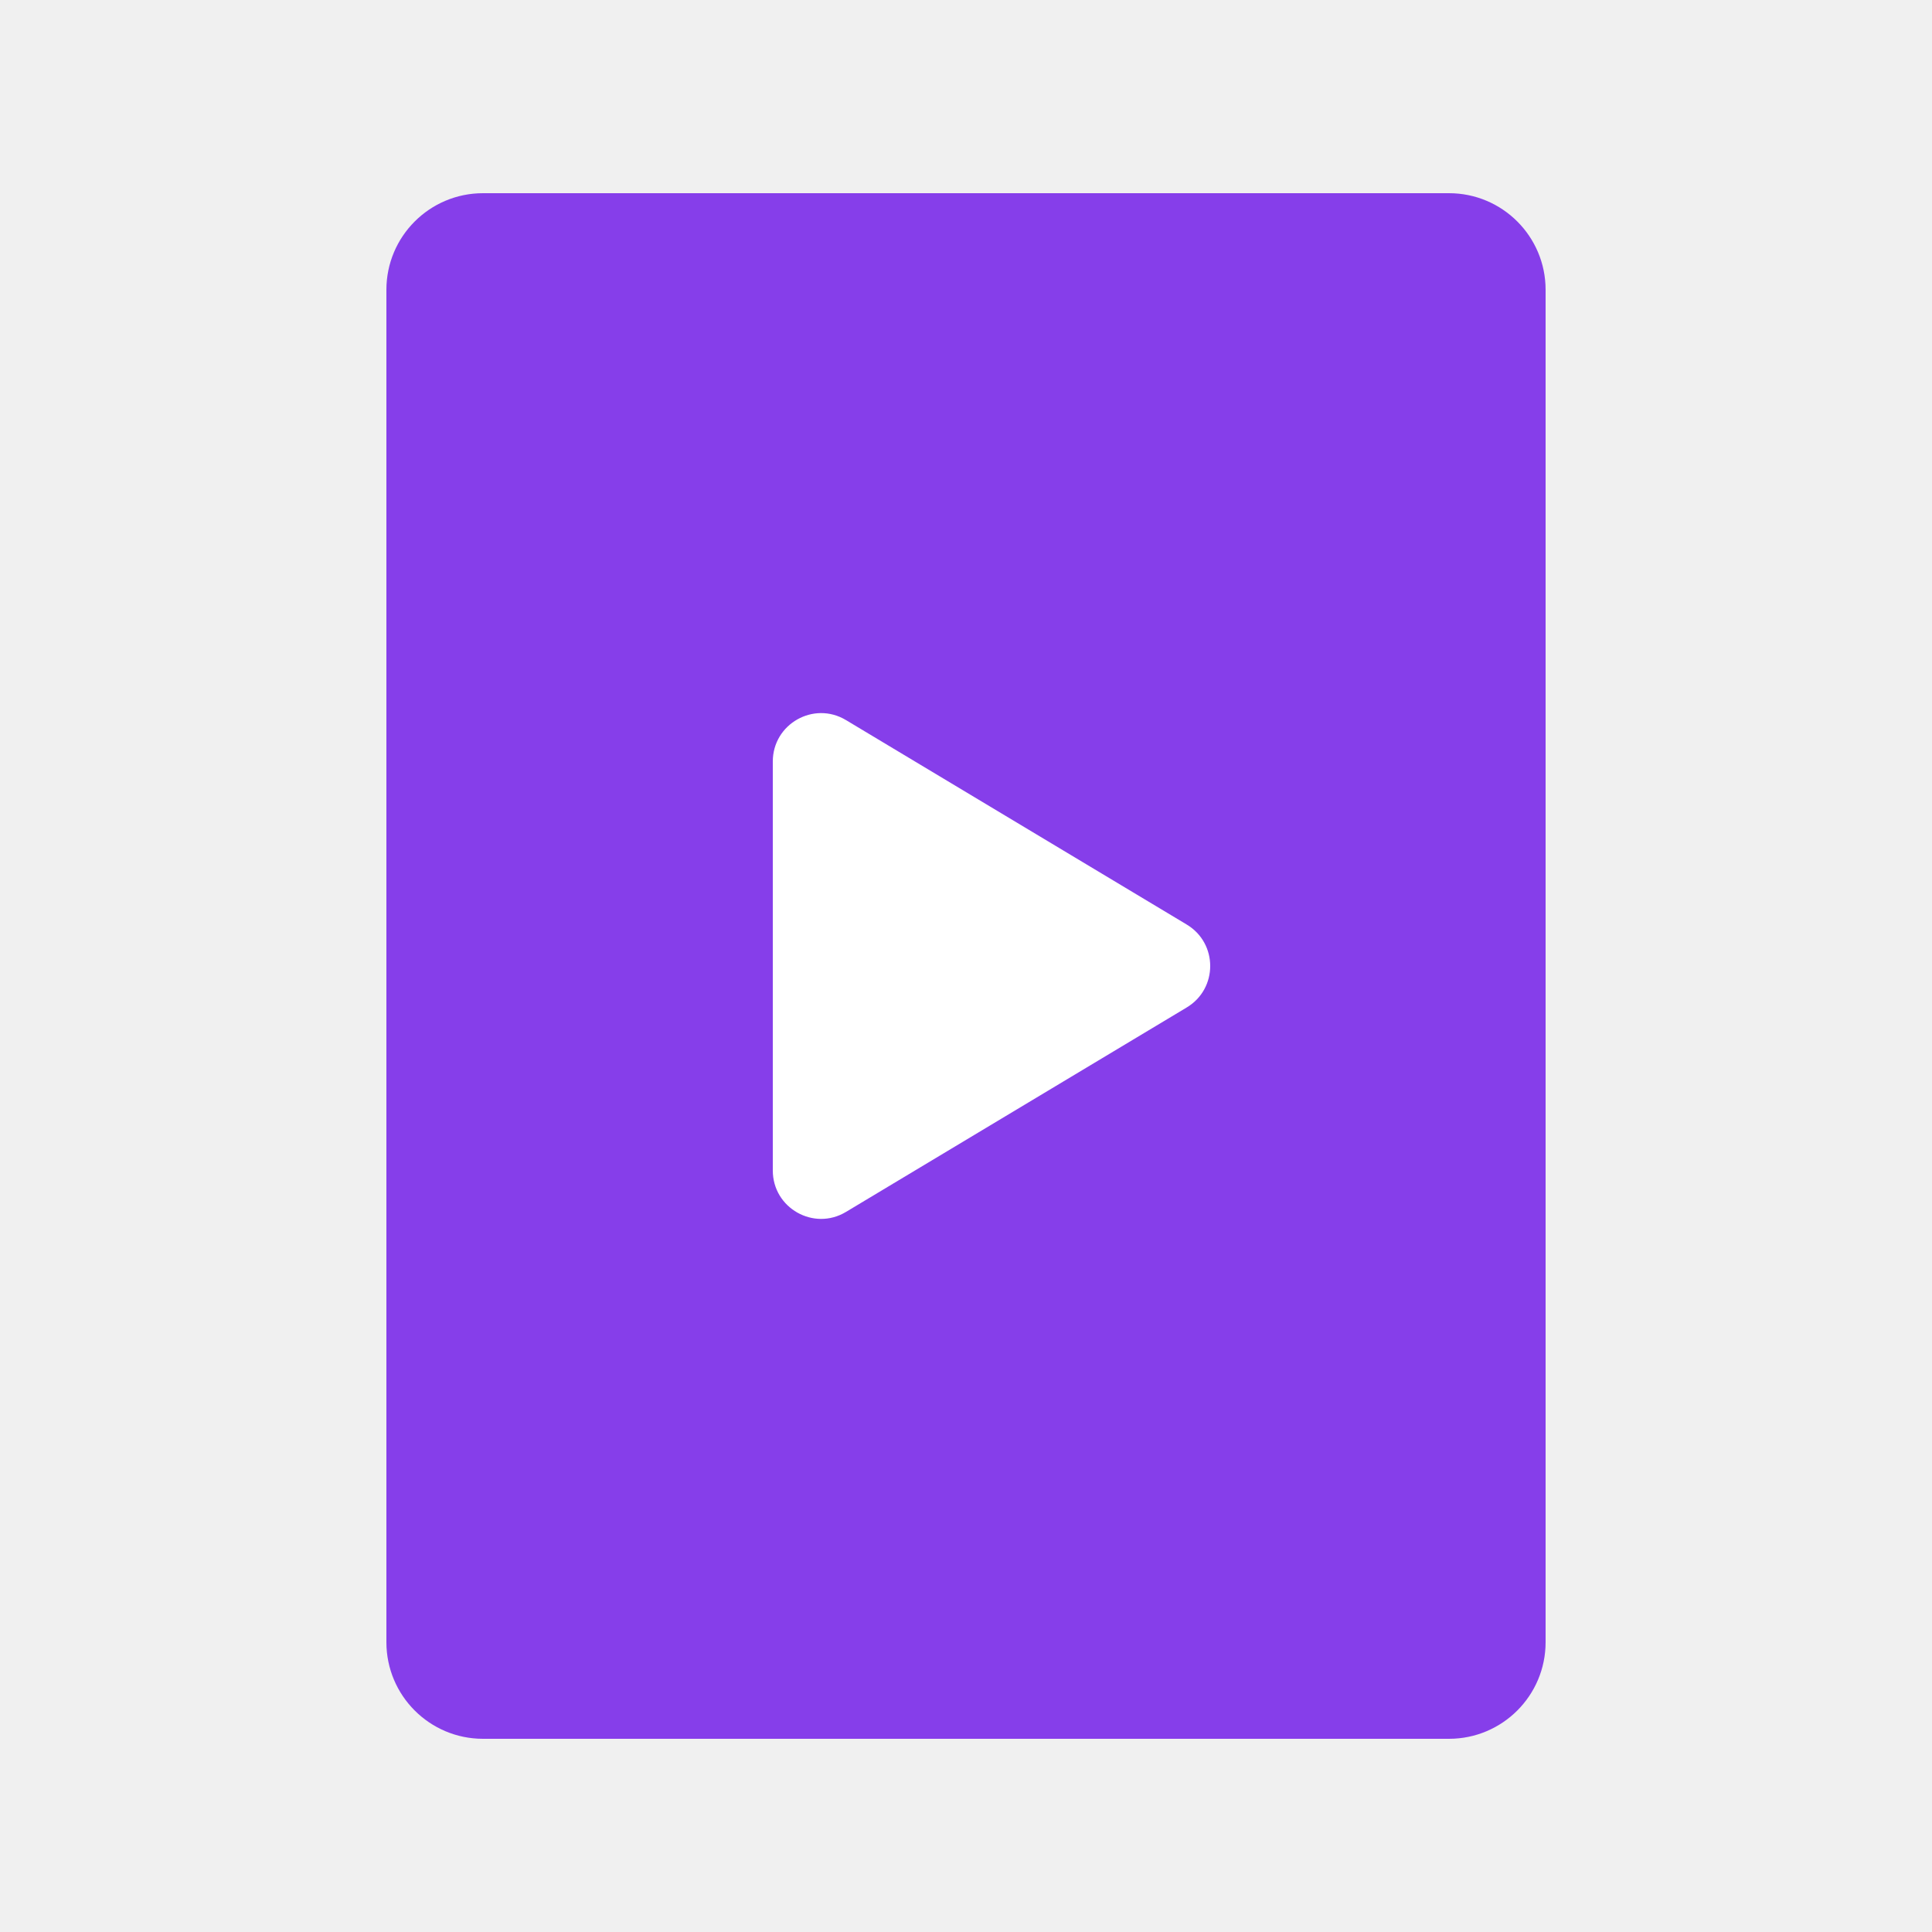
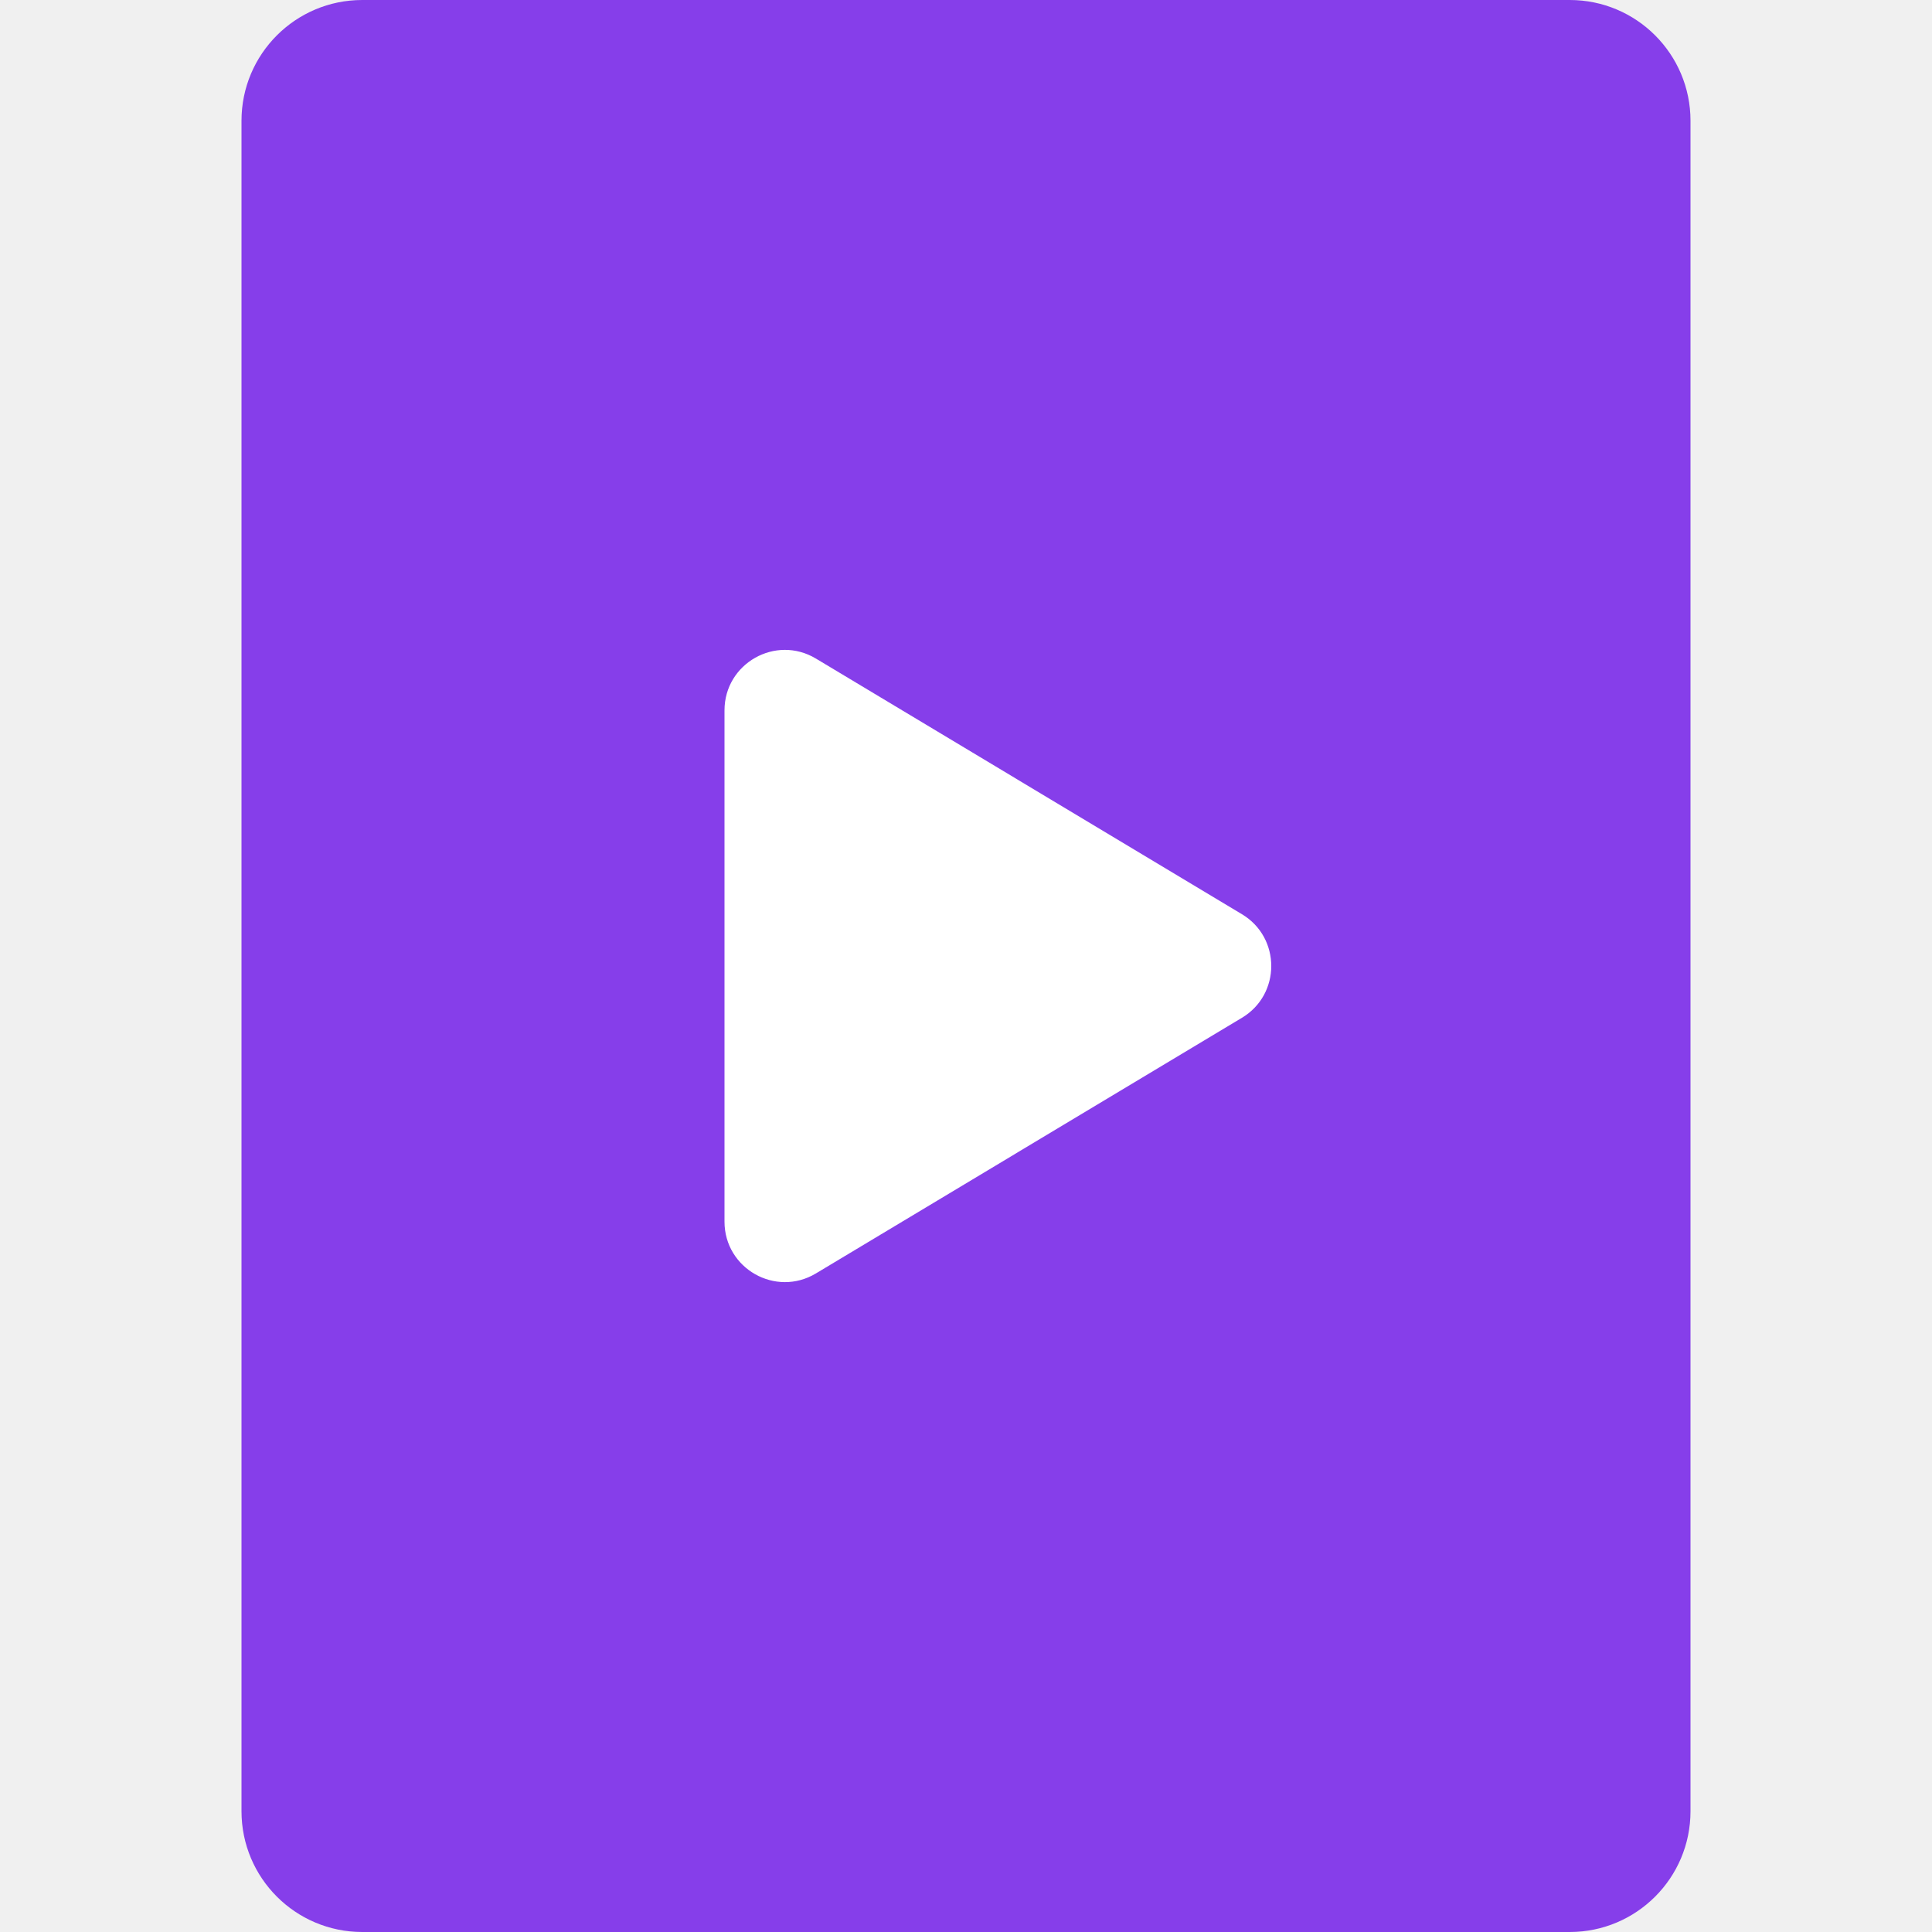
- <svg xmlns="http://www.w3.org/2000/svg" width="20" height="20" viewBox="0 0 20 20" fill="none">
-   <rect x="4" y="2" width="12" height="16" rx="1" fill="#863EEA" />
-   <path d="M8.757 12.546C8.424 12.746 8 12.506 8 12.117L8 7.883C8 7.494 8.424 7.254 8.757 7.454L12.285 9.571C12.609 9.765 12.609 10.235 12.285 10.429L8.757 12.546Z" fill="white" />
+ <svg xmlns="http://www.w3.org/2000/svg" width="16" height="16" viewBox="0 0 16 16" fill="none">
+   <rect x="2" width="12" height="16" rx="1" fill="#863EEA" />
+   <path d="M6.757 10.546C6.424 10.746 6 10.506 6 10.117L6 5.883C6 5.494 6.424 5.254 6.757 5.454L10.285 7.571C10.609 7.765 10.609 8.235 10.285 8.429L6.757 10.546Z" fill="white" />
</svg>
